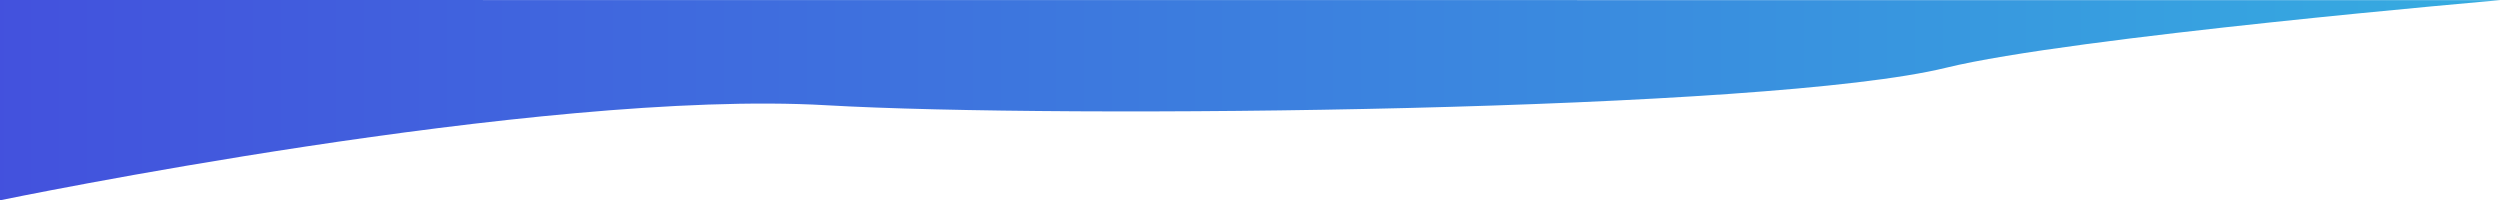
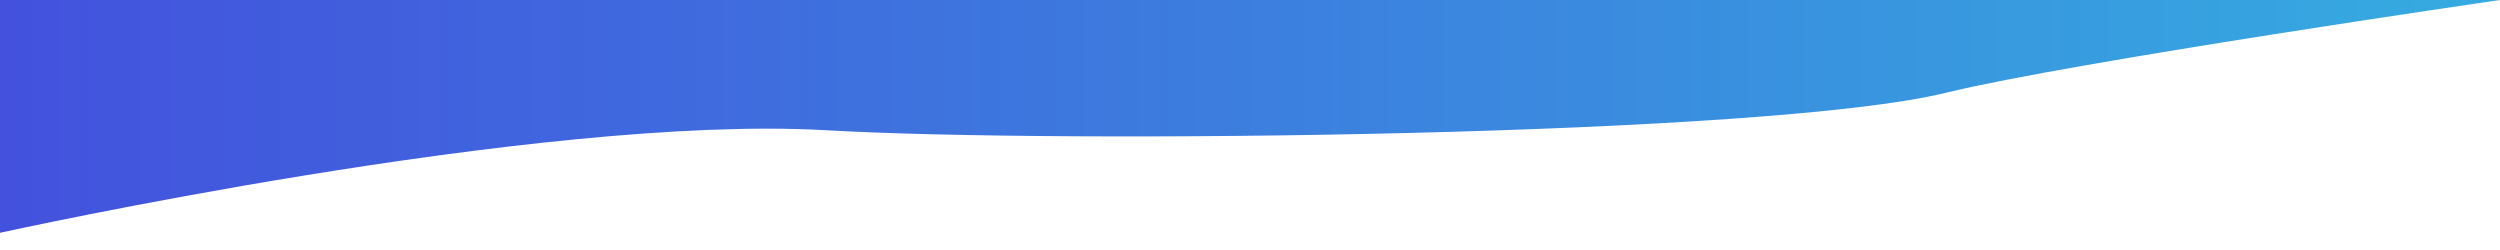
- <svg xmlns="http://www.w3.org/2000/svg" xmlns:xlink="http://www.w3.org/1999/xlink" preserveAspectRatio="xMidYMid meet" width="1000" height="80" viewBox="0 0 1000 80" style="width:100%;height:100%">
+ <svg xmlns="http://www.w3.org/2000/svg" xmlns:xlink="http://www.w3.org/1999/xlink" preserveAspectRatio="xMidYMid meet" width="1000" height="100" viewBox="0 0 1000 100" style="width:100%;height:80%">
  <style type="text/css">
        rect{fill:url(#MyGradient)}
      </style>
  <defs>
    <linearGradient id="MyGradient">
      <stop offset="0%" stop-color="#4351DD" />
      <stop offset="100%" stop-color="#35ACE0" />
    </linearGradient>
  </defs>
  <rect width="100" height="50" />
  <defs>
-     <animate repeatCount="indefinite" dur="3s" begin="0s" xlink:href="#_R_G_L_0_G_D_0_P_0" fill="freeze" attributeName="d" attributeType="XML" from="M-241.11 80.12 C-241.11,80.12 -25.4,-9.18 89.37,4.07 C184,15 466,9 537.33,-25.94 C587.34,-50.45 758.99,-80 758.99,-80 C758.99,-80 -241.12,-80.12 -241.12,-80.12 C-241.12,-80.12 -241.11,80.12 -241.11,80.12z " to="M-241.11 80.12 C-241.11,80.12 -25.4,-9.18 89.37,4.07 C184,15 466,9 537.33,-25.94 C587.34,-50.45 758.99,-80 758.99,-80 C758.99,-80 -241.12,-80.12 -241.12,-80.12 C-241.12,-80.12 -241.11,80.12 -241.11,80.12z " keyTimes="0;0.5;0.989;1" values="M-241.11 80.12 C-241.11,80.12 -25.4,-9.18 89.37,4.07 C184,15 466,9 537.33,-25.94 C587.34,-50.45 758.99,-80 758.99,-80 C758.99,-80 -241.12,-80.12 -241.12,-80.12 C-241.12,-80.12 -241.11,80.12 -241.11,80.12z ;M-241.11 79.62 C-241.11,79.62 -33,46.5 89.37,4.07 C179.37,-27.13 422.1,-49.2 537.33,-25.94 C651,-3 758.81,-80.12 758.81,-80.12 C758.81,-80.12 -241.12,-80.12 -241.12,-80.12 C-241.12,-80.12 -241.11,79.62 -241.11,79.62z ;M-241.11 80.12 C-241.11,80.12 -25.4,-9.18 89.37,4.07 C184,15 466,9 537.33,-25.94 C587.34,-50.45 758.99,-80 758.99,-80 C758.99,-80 -241.12,-80.12 -241.12,-80.12 C-241.12,-80.12 -241.11,80.12 -241.11,80.12z ;M-241.11 80.12 C-241.11,80.12 -25.4,-9.18 89.37,4.07 C184,15 466,9 537.33,-25.94 C587.34,-50.45 758.99,-80 758.99,-80 C758.99,-80 -241.12,-80.12 -241.12,-80.12 C-241.12,-80.12 -241.11,80.12 -241.11,80.12z " keySplines="0.167 0.167 0.833 0.833;0.167 0.167 0.833 0.833;0 0 0 0" calcMode="spline" />
+     <animate repeatCount="indefinite" dur="3s" begin="0s" xlink:href="#_R_G_L_0_G_D_0_P_0" fill="freeze" attributeName="d" attributeType="XML" from="M-241.11 86.12 C-241.11,86.12 -25.4,-9.18 89.37,4.07 C184,15 466,9 537.33,-25.94 C587.34,-50.45 758.87,-100.12 758.87,-100.12 C758.87,-100.12 -241.12,-100.12 -241.12,-100.12 C-241.12,-100.12 -241.11,86.12 -241.11,86.12z " to="M-241.17 86.12 C-241.17,86.12 -25.4,-9.18 89.37,4.07 C184,15 466,9 537.33,-25.94 C587.34,-50.45 758.87,-100.12 758.87,-100.12 C758.87,-100.12 -241.12,-100.12 -241.12,-100.12 C-241.12,-100.12 -241.17,86.12 -241.17,86.12z " keyTimes="0;0.5;0.989;1" values="M-241.11 86.12 C-241.11,86.12 -25.4,-9.18 89.37,4.07 C184,15 466,9 537.33,-25.94 C587.34,-50.45 758.87,-100.12 758.87,-100.12 C758.87,-100.12 -241.12,-100.12 -241.12,-100.12 C-241.12,-100.12 -241.11,86.12 -241.11,86.12z ;M-240.61 85.62 C-240.61,85.62 -33,46.5 89.37,4.07 C179.37,-27.13 422.1,-49.2 537.33,-25.94 C651,-3 758.87,-100.12 758.87,-100.12 C758.87,-100.12 -241.12,-100.12 -241.12,-100.12 C-241.12,-100.12 -240.61,85.62 -240.61,85.62z ;M-241.17 86.12 C-241.17,86.12 -25.4,-9.18 89.37,4.07 C184,15 466,9 537.33,-25.94 C587.34,-50.45 758.87,-100.12 758.87,-100.12 C758.87,-100.12 -241.12,-100.12 -241.12,-100.12 C-241.12,-100.12 -241.17,86.12 -241.17,86.12z ;M-241.17 86.12 C-241.17,86.12 -25.4,-9.18 89.37,4.07 C184,15 466,9 537.33,-25.94 C587.34,-50.45 758.87,-100.12 758.87,-100.12 C758.87,-100.12 -241.12,-100.12 -241.12,-100.12 C-241.12,-100.12 -241.17,86.12 -241.17,86.12z " keySplines="0.167 0.167 0.833 0.833;0.167 0.167 0.833 0.833;0 0 0 0" calcMode="spline" />
    <animate attributeType="XML" attributeName="opacity" dur="3s" from="0" to="1" xlink:href="#time_group" />
  </defs>
  <g id="_R_G">
-     <g id="_R_G_L_0_G" transform=" translate(500.051, -10) scale(1, 0.5) translate(-258.941, 100.124)">
-       <path id="_R_G_L_0_G_D_0_P_0" fill="url(#MyGradient)" fill-opacity="1" fill-rule="nonzero" d=" M-241.11 80.12 C-241.11,80.12 -25.4,-9.18 89.37,4.07 C184,15 466,9 537.33,-25.94 C587.34,-50.45 758.99,-80 758.99,-80 C758.99,-80 -241.12,-80.12 -241.12,-80.12 C-241.12,-80.12 -241.11,80.12 -241.11,80.12z " />
+     <g id="_R_G_L_0_G" transform=" translate(500.051, 0) scale(1, 0.5) translate(-258.941, 100.124)">
+       <path id="_R_G_L_0_G_D_0_P_0" fill="url(#MyGradient)" fill-opacity="1" fill-rule="nonzero" d=" M-241.11 86.12 C-241.11,86.12 -25.4,-9.18 89.37,4.07 C184,15 466,9 537.33,-25.94 C587.34,-50.45 758.87,-100.12 758.87,-100.12 C758.87,-100.12 -241.12,-100.12 -241.12,-100.12 C-241.12,-100.12 -241.11,86.12 -241.11,86.12z " />
    </g>
  </g>
  <g id="time_group" />
</svg>
